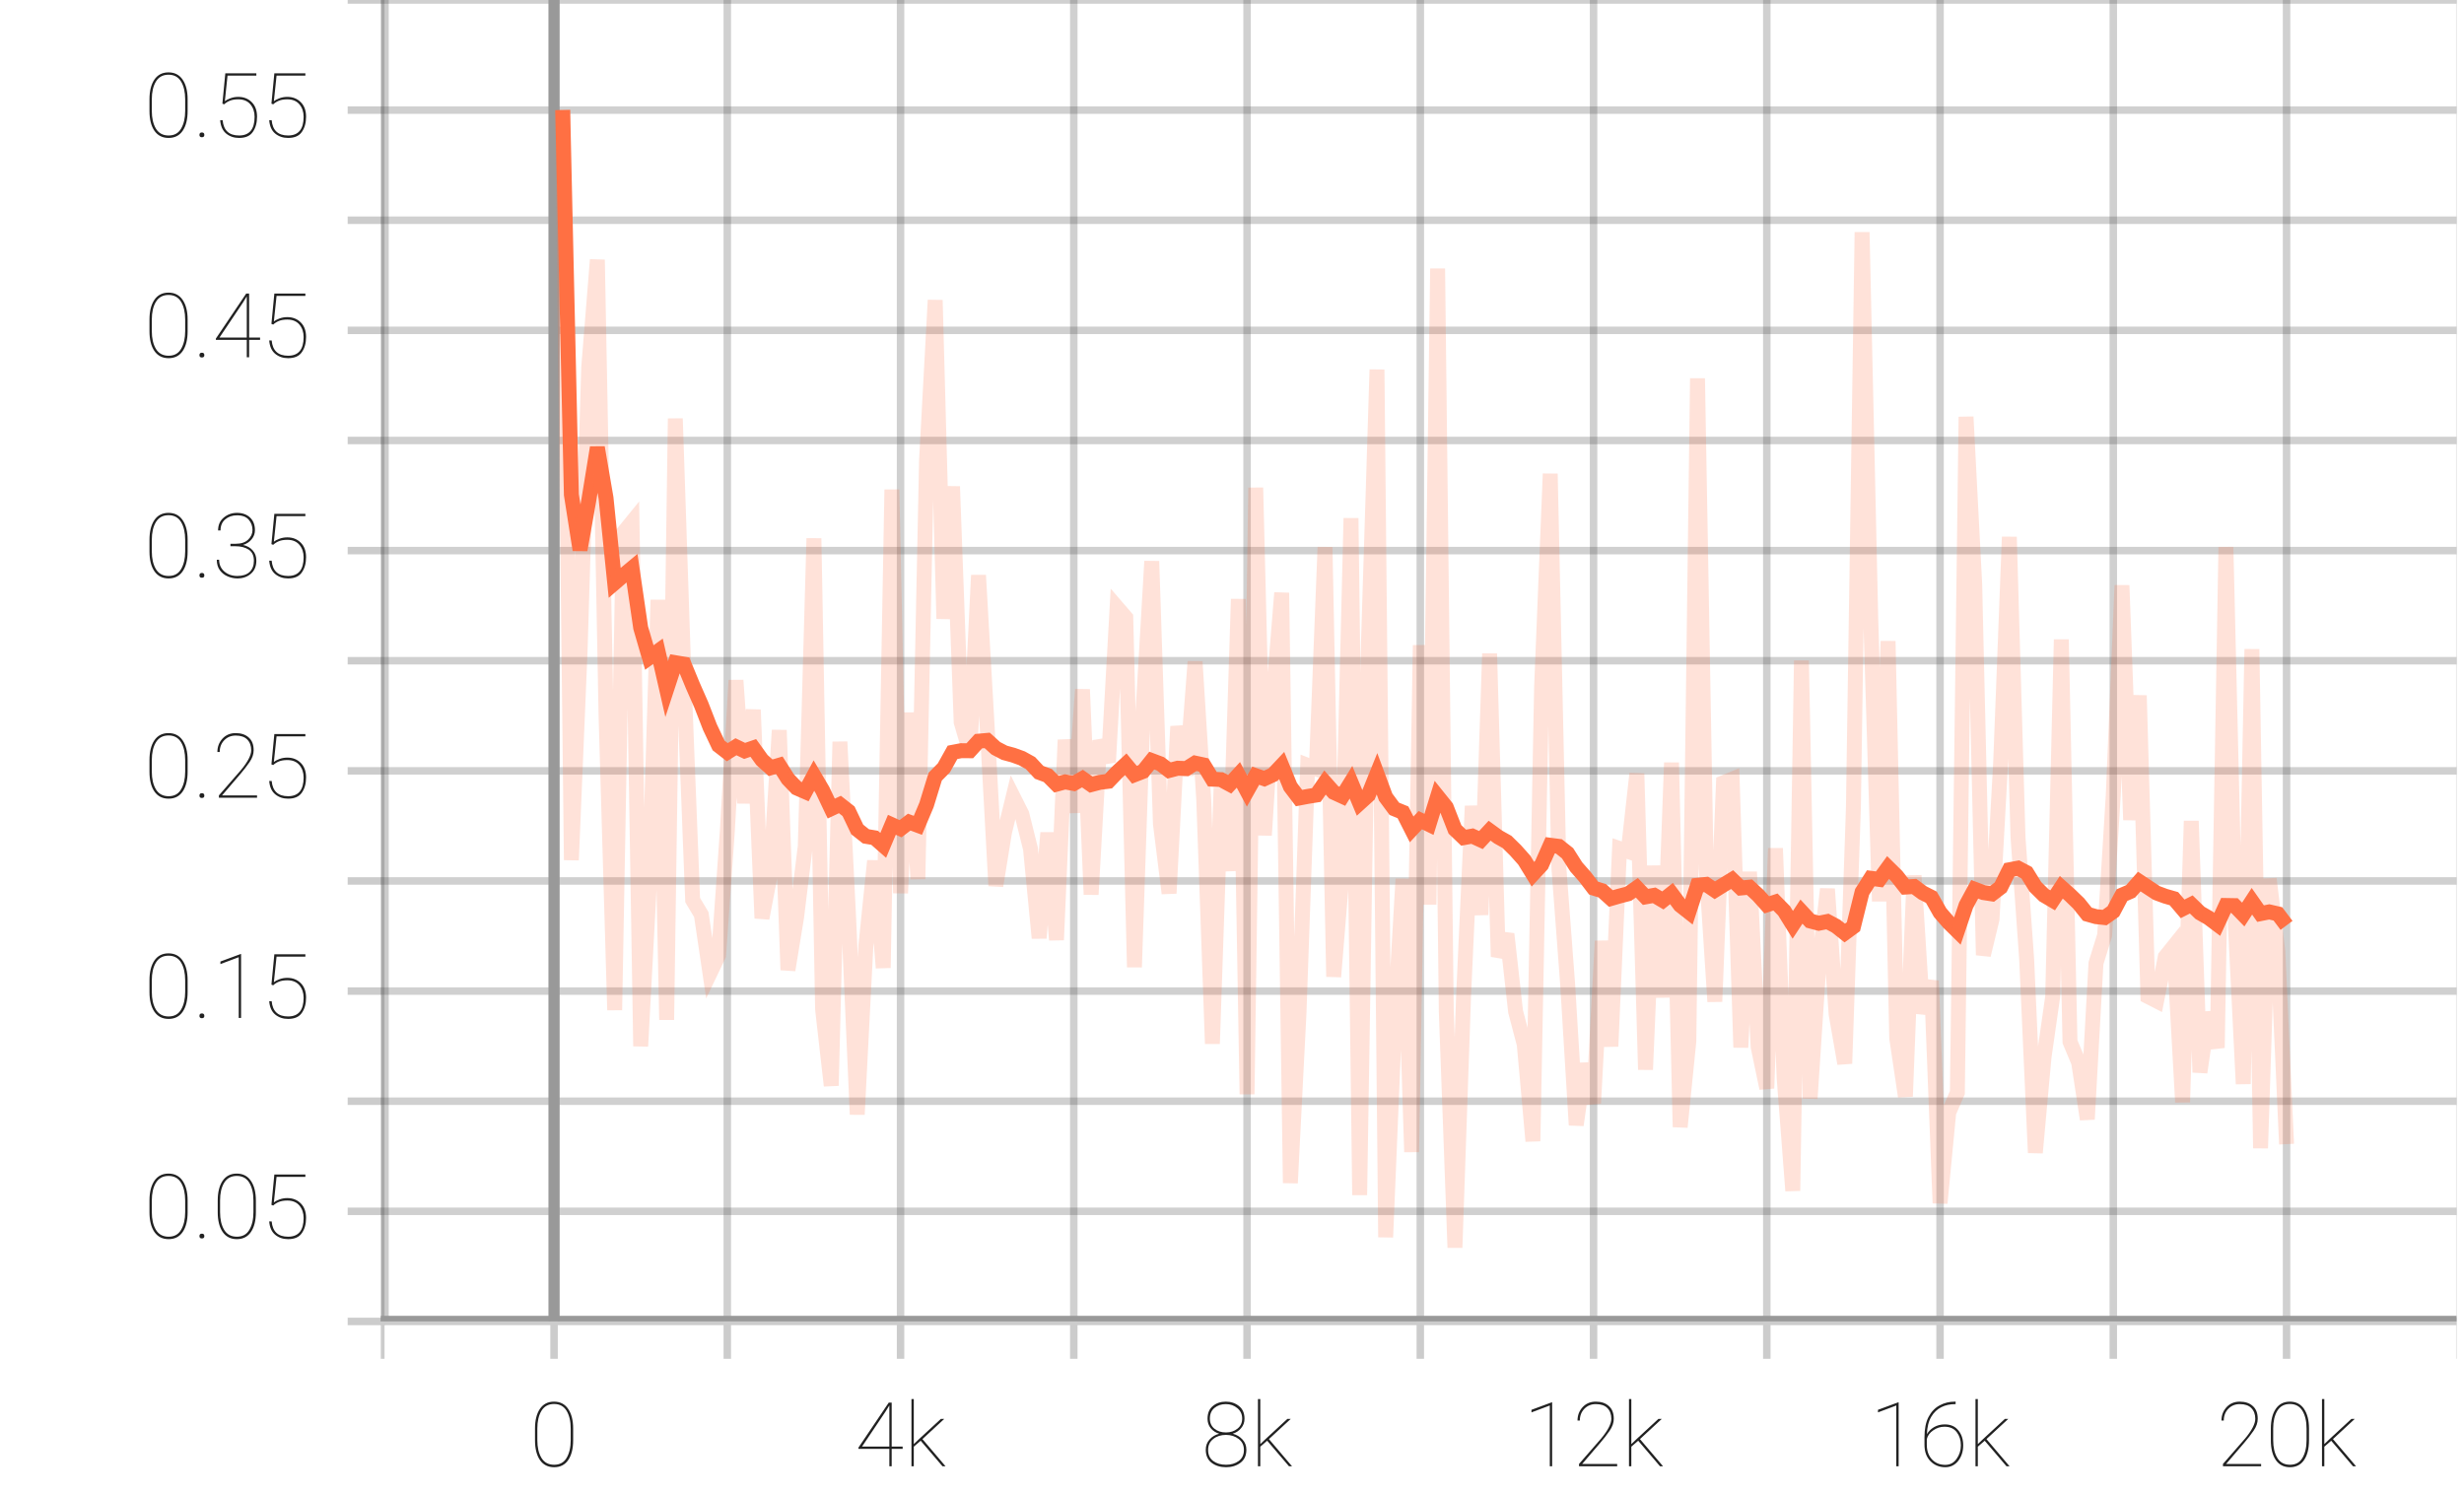
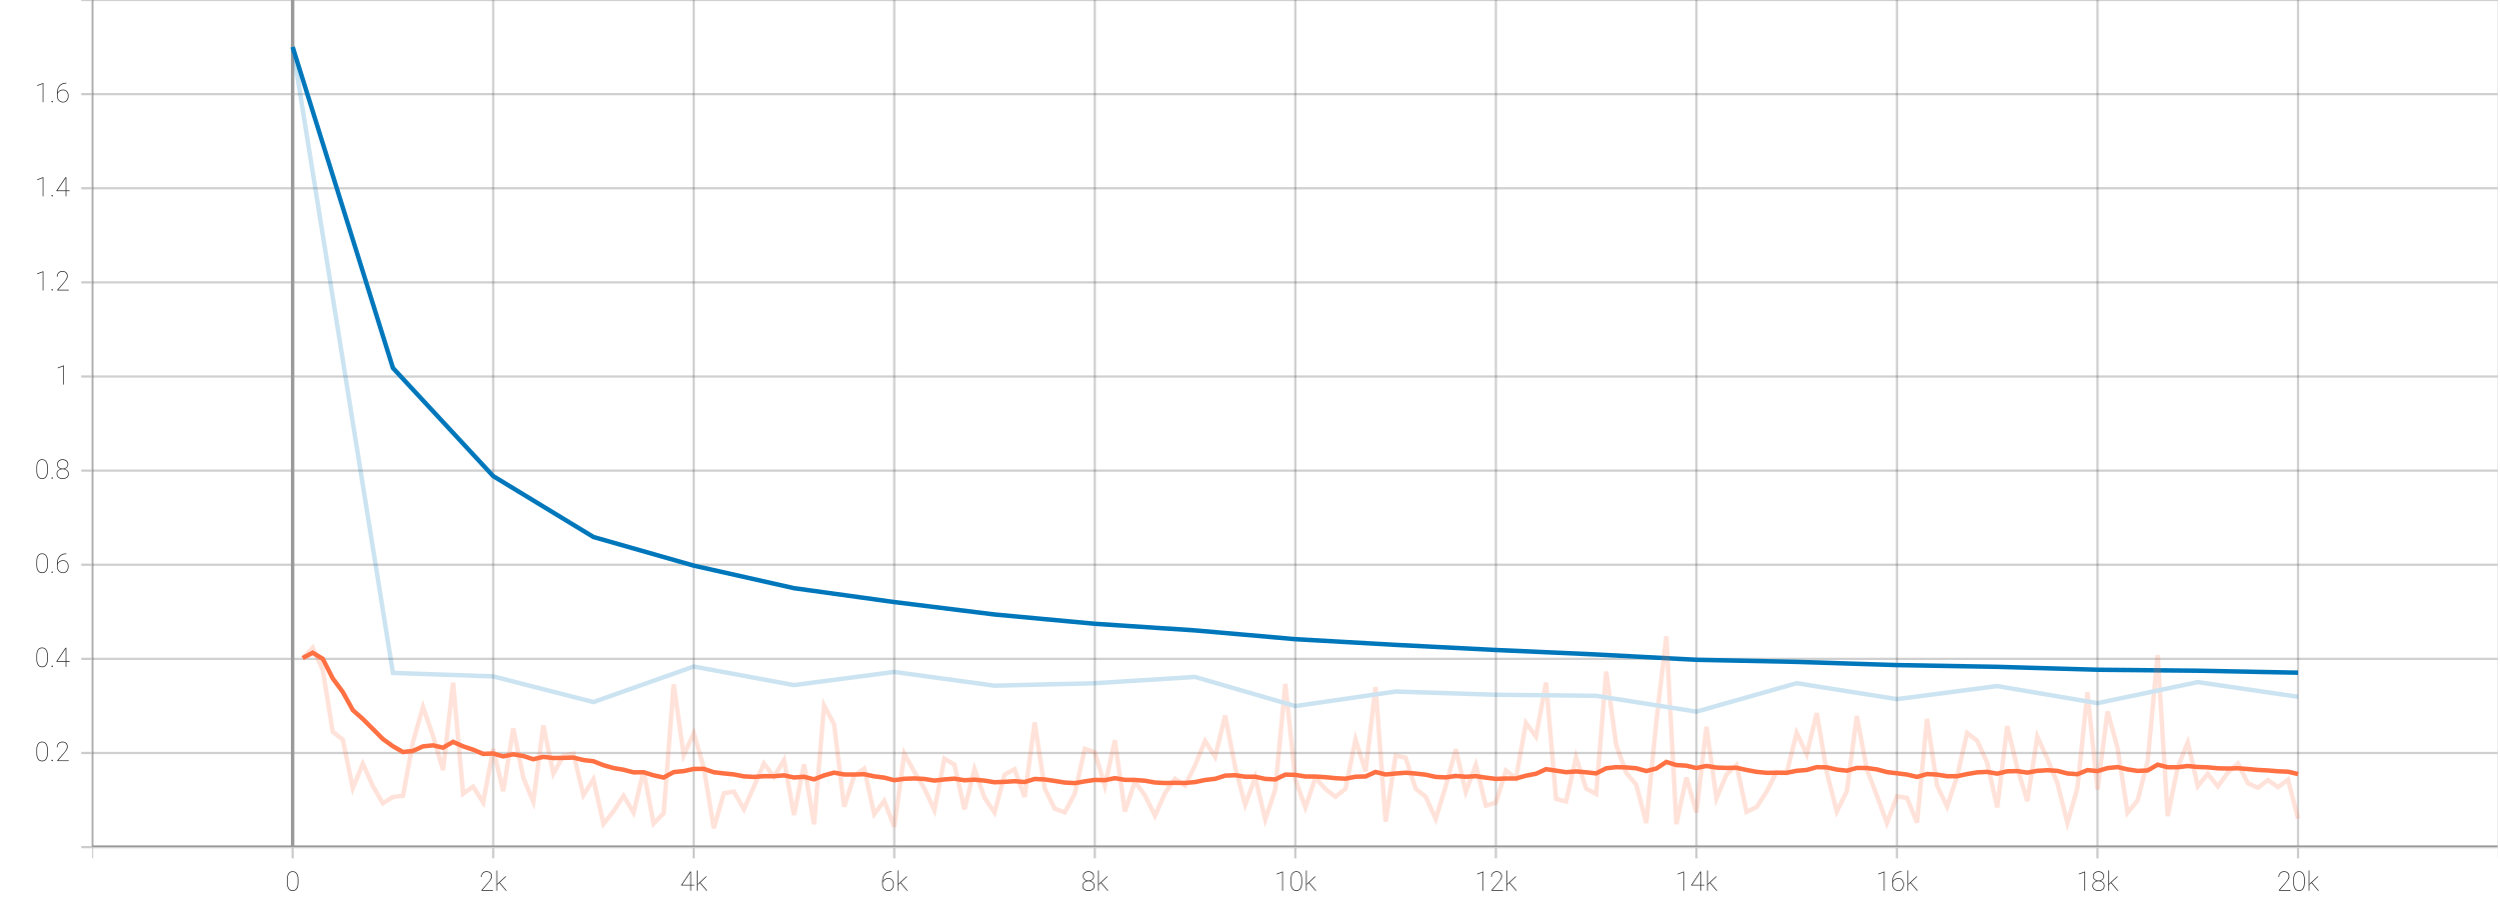
- <svg xmlns="http://www.w3.org/2000/svg" viewBox="0 0 330 200">
+ <svg xmlns="http://www.w3.org/2000/svg" viewBox="0 0 1112.6 400">
  <g>
    <g>
      <g>
        <g>
          <g>
-             <line x1="51.562" y1="177" x2="46.562" y2="177" style="visibility: inherit;" fill="rgb(0, 0, 0)" stroke="rgb(204, 204, 204)" stroke-width="1px" />
-             <line x1="51.562" y1="162.25" x2="46.562" y2="162.25" style="visibility: inherit;" fill="rgb(0, 0, 0)" stroke="rgb(204, 204, 204)" stroke-width="1px" />
-             <line x1="51.562" y1="147.5" x2="46.562" y2="147.5" style="visibility: inherit;" fill="rgb(0, 0, 0)" stroke="rgb(204, 204, 204)" stroke-width="1px" />
-             <line x1="51.562" y1="132.75" x2="46.562" y2="132.75" style="visibility: inherit;" fill="rgb(0, 0, 0)" stroke="rgb(204, 204, 204)" stroke-width="1px" />
-             <line x1="51.562" y1="118" x2="46.562" y2="118" style="visibility: inherit;" fill="rgb(0, 0, 0)" stroke="rgb(204, 204, 204)" stroke-width="1px" />
-             <line x1="51.562" y1="103.25" x2="46.562" y2="103.25" style="visibility: inherit;" fill="rgb(0, 0, 0)" stroke="rgb(204, 204, 204)" stroke-width="1px" />
-             <line x1="51.562" y1="88.5" x2="46.562" y2="88.5" style="visibility: inherit;" fill="rgb(0, 0, 0)" stroke="rgb(204, 204, 204)" stroke-width="1px" />
-             <line x1="51.562" y1="73.75" x2="46.562" y2="73.75" style="visibility: inherit;" fill="rgb(0, 0, 0)" stroke="rgb(204, 204, 204)" stroke-width="1px" />
-             <line x1="51.562" y1="59" x2="46.562" y2="59" style="visibility: inherit;" fill="rgb(0, 0, 0)" stroke="rgb(204, 204, 204)" stroke-width="1px" />
-             <line x1="51.562" y1="44.25" x2="46.562" y2="44.25" style="visibility: inherit;" fill="rgb(0, 0, 0)" stroke="rgb(204, 204, 204)" stroke-width="1px" />
-             <line x1="51.562" y1="29.5" x2="46.562" y2="29.5" style="visibility: inherit;" fill="rgb(0, 0, 0)" stroke="rgb(204, 204, 204)" stroke-width="1px" />
-             <line x1="51.562" y1="14.75" x2="46.562" y2="14.75" style="visibility: inherit;" fill="rgb(0, 0, 0)" stroke="rgb(204, 204, 204)" stroke-width="1px" />
-             <line x1="51.562" y1="0" x2="46.562" y2="0" style="visibility: inherit;" fill="rgb(0, 0, 0)" stroke="rgb(204, 204, 204)" stroke-width="1px" />
+             <line x1="41.172" y1="377" x2="36.172" y2="377" style="visibility: inherit;" fill="rgb(0, 0, 0)" stroke="rgb(204, 204, 204)" stroke-width="1px" />
+             <line x1="41.172" y1="335.111" x2="36.172" y2="335.111" style="visibility: inherit;" fill="rgb(0, 0, 0)" stroke="rgb(204, 204, 204)" stroke-width="1px" />
+             <line x1="41.172" y1="293.222" x2="36.172" y2="293.222" style="visibility: inherit;" fill="rgb(0, 0, 0)" stroke="rgb(204, 204, 204)" stroke-width="1px" />
+             <line x1="41.172" y1="251.333" x2="36.172" y2="251.333" style="visibility: inherit;" fill="rgb(0, 0, 0)" stroke="rgb(204, 204, 204)" stroke-width="1px" />
+             <line x1="41.172" y1="209.444" x2="36.172" y2="209.444" style="visibility: inherit;" fill="rgb(0, 0, 0)" stroke="rgb(204, 204, 204)" stroke-width="1px" />
+             <line x1="41.172" y1="167.556" x2="36.172" y2="167.556" style="visibility: inherit;" fill="rgb(0, 0, 0)" stroke="rgb(204, 204, 204)" stroke-width="1px" />
+             <line x1="41.172" y1="125.667" x2="36.172" y2="125.667" style="visibility: inherit;" fill="rgb(0, 0, 0)" stroke="rgb(204, 204, 204)" stroke-width="1px" />
+             <line x1="41.172" y1="83.778" x2="36.172" y2="83.778" style="visibility: inherit;" fill="rgb(0, 0, 0)" stroke="rgb(204, 204, 204)" stroke-width="1px" />
+             <line x1="41.172" y1="41.889" x2="36.172" y2="41.889" style="visibility: inherit;" fill="rgb(0, 0, 0)" stroke="rgb(204, 204, 204)" stroke-width="1px" />
+             <line x1="41.172" y1="0" x2="36.172" y2="0" style="visibility: inherit;" fill="rgb(0, 0, 0)" stroke="rgb(204, 204, 204)" stroke-width="1px" />
          </g>
-           <g transform="translate(41.5625, 0)">
-             <text x="0" y="177" dx="0em" dy="0.3em" style="text-anchor: end; visibility: hidden; font-family: Roboto, sans-serif; font-size: 12px; font-weight: 200;" fill="rgb(33, 33, 33)" stroke="none" stroke-width="1px">0</text>
-             <text x="0" y="162.25" dx="0em" dy="0.3em" style="text-anchor: end; visibility: inherit; font-family: Roboto, sans-serif; font-size: 12px; font-weight: 200;" fill="rgb(33, 33, 33)" stroke="none" stroke-width="1px">0.05</text>
-             <text x="0" y="147.5" dx="0em" dy="0.3em" style="text-anchor: end; visibility: hidden; font-family: Roboto, sans-serif; font-size: 12px; font-weight: 200;" fill="rgb(33, 33, 33)" stroke="none" stroke-width="1px">0.1</text>
-             <text x="0" y="132.75" dx="0em" dy="0.3em" style="text-anchor: end; visibility: inherit; font-family: Roboto, sans-serif; font-size: 12px; font-weight: 200;" fill="rgb(33, 33, 33)" stroke="none" stroke-width="1px">0.15</text>
-             <text x="0" y="118" dx="0em" dy="0.3em" style="text-anchor: end; visibility: hidden; font-family: Roboto, sans-serif; font-size: 12px; font-weight: 200;" fill="rgb(33, 33, 33)" stroke="none" stroke-width="1px">0.2</text>
-             <text x="0" y="103.25" dx="0em" dy="0.3em" style="text-anchor: end; visibility: inherit; font-family: Roboto, sans-serif; font-size: 12px; font-weight: 200;" fill="rgb(33, 33, 33)" stroke="none" stroke-width="1px">0.25</text>
-             <text x="0" y="88.5" dx="0em" dy="0.3em" style="text-anchor: end; visibility: hidden; font-family: Roboto, sans-serif; font-size: 12px; font-weight: 200;" fill="rgb(33, 33, 33)" stroke="none" stroke-width="1px">0.3</text>
-             <text x="0" y="73.75" dx="0em" dy="0.3em" style="text-anchor: end; visibility: inherit; font-family: Roboto, sans-serif; font-size: 12px; font-weight: 200;" fill="rgb(33, 33, 33)" stroke="none" stroke-width="1px">0.35</text>
-             <text x="0" y="59" dx="0em" dy="0.3em" style="text-anchor: end; visibility: hidden; font-family: Roboto, sans-serif; font-size: 12px; font-weight: 200;" fill="rgb(33, 33, 33)" stroke="none" stroke-width="1px">0.4</text>
-             <text x="0" y="44.25" dx="0em" dy="0.3em" style="text-anchor: end; visibility: inherit; font-family: Roboto, sans-serif; font-size: 12px; font-weight: 200;" fill="rgb(33, 33, 33)" stroke="none" stroke-width="1px">0.45</text>
-             <text x="0" y="29.5" dx="0em" dy="0.3em" style="text-anchor: end; visibility: hidden; font-family: Roboto, sans-serif; font-size: 12px; font-weight: 200;" fill="rgb(33, 33, 33)" stroke="none" stroke-width="1px">0.5</text>
-             <text x="0" y="14.75" dx="0em" dy="0.3em" style="text-anchor: end; visibility: inherit; font-family: Roboto, sans-serif; font-size: 12px; font-weight: 200;" fill="rgb(33, 33, 33)" stroke="none" stroke-width="1px">0.55</text>
-             <text x="0" y="0" dx="0em" dy="0.3em" style="text-anchor: end; visibility: hidden; font-family: Roboto, sans-serif; font-size: 12px; font-weight: 200;" fill="rgb(33, 33, 33)" stroke="none" stroke-width="1px">0.6</text>
+           <g transform="translate(31.17188, 0)">
+             <text x="0" y="377" dx="0em" dy="0.3em" style="text-anchor: end; visibility: hidden; font-family: Roboto, sans-serif; font-size: 12px; font-weight: 200;" fill="rgb(33, 33, 33)" stroke="none" stroke-width="1px">0</text>
+             <text x="0" y="335.111" dx="0em" dy="0.3em" style="text-anchor: end; visibility: inherit; font-family: Roboto, sans-serif; font-size: 12px; font-weight: 200;" fill="rgb(33, 33, 33)" stroke="none" stroke-width="1px">0.2</text>
+             <text x="0" y="293.222" dx="0em" dy="0.3em" style="text-anchor: end; visibility: inherit; font-family: Roboto, sans-serif; font-size: 12px; font-weight: 200;" fill="rgb(33, 33, 33)" stroke="none" stroke-width="1px">0.4</text>
+             <text x="0" y="251.333" dx="0em" dy="0.3em" style="text-anchor: end; visibility: inherit; font-family: Roboto, sans-serif; font-size: 12px; font-weight: 200;" fill="rgb(33, 33, 33)" stroke="none" stroke-width="1px">0.6</text>
+             <text x="0" y="209.444" dx="0em" dy="0.3em" style="text-anchor: end; visibility: inherit; font-family: Roboto, sans-serif; font-size: 12px; font-weight: 200;" fill="rgb(33, 33, 33)" stroke="none" stroke-width="1px">0.8</text>
+             <text x="0" y="167.556" dx="0em" dy="0.3em" style="text-anchor: end; visibility: inherit; font-family: Roboto, sans-serif; font-size: 12px; font-weight: 200;" fill="rgb(33, 33, 33)" stroke="none" stroke-width="1px">1</text>
+             <text x="0" y="125.667" dx="0em" dy="0.3em" style="text-anchor: end; visibility: inherit; font-family: Roboto, sans-serif; font-size: 12px; font-weight: 200;" fill="rgb(33, 33, 33)" stroke="none" stroke-width="1px">1.2</text>
+             <text x="0" y="83.778" dx="0em" dy="0.3em" style="text-anchor: end; visibility: inherit; font-family: Roboto, sans-serif; font-size: 12px; font-weight: 200;" fill="rgb(33, 33, 33)" stroke="none" stroke-width="1px">1.4</text>
+             <text x="0" y="41.889" dx="0em" dy="0.3em" style="text-anchor: end; visibility: inherit; font-family: Roboto, sans-serif; font-size: 12px; font-weight: 200;" fill="rgb(33, 33, 33)" stroke="none" stroke-width="1px">1.6</text>
+             <text x="0" y="0" dx="0em" dy="0.3em" style="text-anchor: end; visibility: hidden; font-family: Roboto, sans-serif; font-size: 12px; font-weight: 200;" fill="rgb(33, 33, 33)" stroke="none" stroke-width="1px">1.8</text>
          </g>
-           <line x1="51.562" y1="0" x2="51.562" y2="177" fill="rgb(0, 0, 0)" stroke="rgb(204, 204, 204)" stroke-width="1px" />
+           <line x1="41.172" y1="0" x2="41.172" y2="377" fill="rgb(0, 0, 0)" stroke="rgb(204, 204, 204)" stroke-width="1px" />
        </g>
      </g>
-       <g transform="translate(51, 0)" clip-path="url(#clip_0)">
+       <g transform="translate(41, 0)" clip-path="url(#clip_0)">
        <clipPath id="clip_0">
-           <rect width="278" height="177" />
+           <rect width="1071" height="377" />
        </clipPath>
        <g>
          <g>
            <g>
-               <line x1="0" y1="0" x2="0" y2="177" fill="rgb(0, 0, 0)" stroke="rgb(66, 66, 66)" stroke-width="1px" opacity="0.25" />
-               <line x1="23.203" y1="0" x2="23.203" y2="177" fill="rgb(0, 0, 0)" stroke="rgb(66, 66, 66)" stroke-width="1px" opacity="0.25" />
-               <line x1="46.406" y1="0" x2="46.406" y2="177" fill="rgb(0, 0, 0)" stroke="rgb(66, 66, 66)" stroke-width="1px" opacity="0.25" />
-               <line x1="69.609" y1="0" x2="69.609" y2="177" fill="rgb(0, 0, 0)" stroke="rgb(66, 66, 66)" stroke-width="1px" opacity="0.25" />
-               <line x1="92.812" y1="0" x2="92.812" y2="177" fill="rgb(0, 0, 0)" stroke="rgb(66, 66, 66)" stroke-width="1px" opacity="0.25" />
-               <line x1="116.016" y1="0" x2="116.016" y2="177" fill="rgb(0, 0, 0)" stroke="rgb(66, 66, 66)" stroke-width="1px" opacity="0.25" />
-               <line x1="139.219" y1="0" x2="139.219" y2="177" fill="rgb(0, 0, 0)" stroke="rgb(66, 66, 66)" stroke-width="1px" opacity="0.25" />
-               <line x1="162.422" y1="0" x2="162.422" y2="177" fill="rgb(0, 0, 0)" stroke="rgb(66, 66, 66)" stroke-width="1px" opacity="0.25" />
-               <line x1="185.625" y1="0" x2="185.625" y2="177" fill="rgb(0, 0, 0)" stroke="rgb(66, 66, 66)" stroke-width="1px" opacity="0.25" />
-               <line x1="208.828" y1="0" x2="208.828" y2="177" fill="rgb(0, 0, 0)" stroke="rgb(66, 66, 66)" stroke-width="1px" opacity="0.25" />
-               <line x1="232.031" y1="0" x2="232.031" y2="177" fill="rgb(0, 0, 0)" stroke="rgb(66, 66, 66)" stroke-width="1px" opacity="0.25" />
-               <line x1="255.234" y1="0" x2="255.234" y2="177" fill="rgb(0, 0, 0)" stroke="rgb(66, 66, 66)" stroke-width="1px" opacity="0.25" />
-               <line x1="278.438" y1="0" x2="278.438" y2="177" fill="rgb(0, 0, 0)" stroke="rgb(66, 66, 66)" stroke-width="1px" opacity="0.25" />
+               <line x1="0" y1="0" x2="0" y2="377" fill="rgb(0, 0, 0)" stroke="rgb(66, 66, 66)" stroke-width="1px" opacity="0.25" />
+               <line x1="89.286" y1="0" x2="89.286" y2="377" fill="rgb(0, 0, 0)" stroke="rgb(66, 66, 66)" stroke-width="1px" opacity="0.25" />
+               <line x1="178.571" y1="0" x2="178.571" y2="377" fill="rgb(0, 0, 0)" stroke="rgb(66, 66, 66)" stroke-width="1px" opacity="0.25" />
+               <line x1="267.857" y1="0" x2="267.857" y2="377" fill="rgb(0, 0, 0)" stroke="rgb(66, 66, 66)" stroke-width="1px" opacity="0.25" />
+               <line x1="357.143" y1="0" x2="357.143" y2="377" fill="rgb(0, 0, 0)" stroke="rgb(66, 66, 66)" stroke-width="1px" opacity="0.25" />
+               <line x1="446.428" y1="0" x2="446.428" y2="377" fill="rgb(0, 0, 0)" stroke="rgb(66, 66, 66)" stroke-width="1px" opacity="0.25" />
+               <line x1="535.714" y1="0" x2="535.714" y2="377" fill="rgb(0, 0, 0)" stroke="rgb(66, 66, 66)" stroke-width="1px" opacity="0.25" />
+               <line x1="625" y1="0" x2="625" y2="377" fill="rgb(0, 0, 0)" stroke="rgb(66, 66, 66)" stroke-width="1px" opacity="0.25" />
+               <line x1="714.285" y1="0" x2="714.285" y2="377" fill="rgb(0, 0, 0)" stroke="rgb(66, 66, 66)" stroke-width="1px" opacity="0.25" />
+               <line x1="803.571" y1="0" x2="803.571" y2="377" fill="rgb(0, 0, 0)" stroke="rgb(66, 66, 66)" stroke-width="1px" opacity="0.25" />
+               <line x1="892.857" y1="0" x2="892.857" y2="377" fill="rgb(0, 0, 0)" stroke="rgb(66, 66, 66)" stroke-width="1px" opacity="0.25" />
+               <line x1="982.142" y1="0" x2="982.142" y2="377" fill="rgb(0, 0, 0)" stroke="rgb(66, 66, 66)" stroke-width="1px" opacity="0.25" />
+               <line x1="1071.428" y1="0" x2="1071.428" y2="377" fill="rgb(0, 0, 0)" stroke="rgb(66, 66, 66)" stroke-width="1px" opacity="0.25" />
            </g>
            <g>
-               <line x1="0" y1="177" x2="278.438" y2="177" fill="rgb(0, 0, 0)" stroke="rgb(66, 66, 66)" stroke-width="1px" opacity="0.25" />
-               <line x1="0" y1="162.25" x2="278.438" y2="162.25" fill="rgb(0, 0, 0)" stroke="rgb(66, 66, 66)" stroke-width="1px" opacity="0.25" />
-               <line x1="0" y1="147.5" x2="278.438" y2="147.5" fill="rgb(0, 0, 0)" stroke="rgb(66, 66, 66)" stroke-width="1px" opacity="0.25" />
-               <line x1="0" y1="132.75" x2="278.438" y2="132.75" fill="rgb(0, 0, 0)" stroke="rgb(66, 66, 66)" stroke-width="1px" opacity="0.25" />
-               <line x1="0" y1="118" x2="278.438" y2="118" fill="rgb(0, 0, 0)" stroke="rgb(66, 66, 66)" stroke-width="1px" opacity="0.25" />
-               <line x1="0" y1="103.25" x2="278.438" y2="103.25" fill="rgb(0, 0, 0)" stroke="rgb(66, 66, 66)" stroke-width="1px" opacity="0.25" />
-               <line x1="0" y1="88.5" x2="278.438" y2="88.5" fill="rgb(0, 0, 0)" stroke="rgb(66, 66, 66)" stroke-width="1px" opacity="0.25" />
-               <line x1="0" y1="73.75" x2="278.438" y2="73.75" fill="rgb(0, 0, 0)" stroke="rgb(66, 66, 66)" stroke-width="1px" opacity="0.25" />
-               <line x1="0" y1="59" x2="278.438" y2="59" fill="rgb(0, 0, 0)" stroke="rgb(66, 66, 66)" stroke-width="1px" opacity="0.25" />
-               <line x1="0" y1="44.25" x2="278.438" y2="44.25" fill="rgb(0, 0, 0)" stroke="rgb(66, 66, 66)" stroke-width="1px" opacity="0.25" />
-               <line x1="0" y1="29.5" x2="278.438" y2="29.5" fill="rgb(0, 0, 0)" stroke="rgb(66, 66, 66)" stroke-width="1px" opacity="0.25" />
-               <line x1="0" y1="14.75" x2="278.438" y2="14.75" fill="rgb(0, 0, 0)" stroke="rgb(66, 66, 66)" stroke-width="1px" opacity="0.25" />
-               <line x1="0" y1="0" x2="278.438" y2="0" fill="rgb(0, 0, 0)" stroke="rgb(66, 66, 66)" stroke-width="1px" opacity="0.25" />
+               <line x1="0" y1="377" x2="1071.428" y2="377" fill="rgb(0, 0, 0)" stroke="rgb(66, 66, 66)" stroke-width="1px" opacity="0.25" />
+               <line x1="0" y1="335.111" x2="1071.428" y2="335.111" fill="rgb(0, 0, 0)" stroke="rgb(66, 66, 66)" stroke-width="1px" opacity="0.25" />
+               <line x1="0" y1="293.222" x2="1071.428" y2="293.222" fill="rgb(0, 0, 0)" stroke="rgb(66, 66, 66)" stroke-width="1px" opacity="0.25" />
+               <line x1="0" y1="251.333" x2="1071.428" y2="251.333" fill="rgb(0, 0, 0)" stroke="rgb(66, 66, 66)" stroke-width="1px" opacity="0.25" />
+               <line x1="0" y1="209.444" x2="1071.428" y2="209.444" fill="rgb(0, 0, 0)" stroke="rgb(66, 66, 66)" stroke-width="1px" opacity="0.25" />
+               <line x1="0" y1="167.556" x2="1071.428" y2="167.556" fill="rgb(0, 0, 0)" stroke="rgb(66, 66, 66)" stroke-width="1px" opacity="0.25" />
+               <line x1="0" y1="125.667" x2="1071.428" y2="125.667" fill="rgb(0, 0, 0)" stroke="rgb(66, 66, 66)" stroke-width="1px" opacity="0.25" />
+               <line x1="0" y1="83.778" x2="1071.428" y2="83.778" fill="rgb(0, 0, 0)" stroke="rgb(66, 66, 66)" stroke-width="1px" opacity="0.25" />
+               <line x1="0" y1="41.889" x2="1071.428" y2="41.889" fill="rgb(0, 0, 0)" stroke="rgb(66, 66, 66)" stroke-width="1px" opacity="0.25" />
+               <line x1="0" y1="0" x2="1071.428" y2="0" fill="rgb(0, 0, 0)" stroke="rgb(66, 66, 66)" stroke-width="1px" opacity="0.25" />
            </g>
          </g>
        </g>
        <g>
          <g>
-             <line x1="0" y1="177" x2="278.438" y2="177" fill="rgb(0, 0, 0)" stroke="rgb(153, 153, 153)" stroke-width="1.5px" />
+             <line x1="0" y1="377" x2="1071.428" y2="377" fill="rgb(0, 0, 0)" stroke="rgb(153, 153, 153)" stroke-width="1.5px" />
          </g>
        </g>
        <g>
          <g>
-             <line x1="23.203" y1="0" x2="23.203" y2="177" fill="rgb(0, 0, 0)" stroke="rgb(153, 153, 153)" stroke-width="1.5px" />
+             <line x1="89.286" y1="0" x2="89.286" y2="377" fill="rgb(0, 0, 0)" stroke="rgb(153, 153, 153)" stroke-width="1.5px" />
          </g>
        </g>
        <g>
          <g>
            <g>
              <g>
                <g>
-                   <path stroke="rgb(255, 112, 67)" stroke-width="2px" d="M24.363,14.737L25.523,66.259L26.684,73.66L27.844,67.074L29.004,59.938L30.164,66.695L31.324,78.066L32.484,77.069L33.645,76.103L34.805,84.082L35.965,88.069L37.125,87.229L38.285,92.302L39.445,88.765L40.605,88.96L41.766,91.782L42.926,94.422L44.086,97.403L45.246,99.854L46.406,100.753L47.566,100.022L48.727,100.58L49.887,100.182L51.047,101.793L52.207,102.84L53.367,102.498L54.527,104.327L55.688,105.542L56.848,106.045L58.008,103.884L59.168,105.851L60.328,108.305L61.488,107.757L62.648,108.666L63.809,111.101L64.969,112.022L66.129,112.215L67.289,113.231L68.449,110.476L69.609,111.001L70.77,110.116L71.93,110.548L73.09,107.801L74.25,104.026L75.41,102.852L76.57,100.771L77.73,100.549L78.891,100.557L80.051,99.278L81.211,99.172L82.371,100.223L83.531,100.829L84.691,101.145L85.852,101.566L87.012,102.21L88.172,103.453L89.332,103.88L90.492,105.041L91.652,104.728L92.812,104.943L93.973,104.285L95.133,105.095L96.293,104.788L97.453,104.648L98.613,103.441L99.773,102.368L100.934,103.773L102.094,103.324L103.254,101.874L104.414,102.31L105.574,103.201L106.734,102.898L107.895,102.946L109.055,102.213L110.215,102.462L111.375,104.368L112.535,104.428L113.695,105.05L114.855,103.787L116.016,105.962L117.176,103.898L118.336,104.303L119.496,103.768L120.656,102.533L121.816,105.365L122.977,106.897L124.137,106.676L125.297,106.489L126.457,104.812L127.617,106.125L128.777,106.658L129.938,104.779L131.098,107.567L132.258,106.513L133.418,103.64L134.578,106.767L135.738,108.333L136.898,108.805L138.059,111.095L139.219,109.854L140.379,110.422L141.539,106.68L142.699,108.125L143.859,111.089L145.02,112.203L146.18,111.989L147.34,112.519L148.5,111.265L149.66,112.112L150.82,112.764L151.98,113.904L153.141,115.207L154.301,117.095L155.461,115.841L156.621,113.215L157.781,113.368L158.941,114.285L160.102,116.11L161.262,117.431L162.422,118.953L163.582,119.308L164.742,120.353L165.902,120.017L167.062,119.718L168.223,118.911L169.383,120.131L170.543,119.923L171.703,120.607L172.863,119.683L174.023,121.249L175.184,122.162L176.344,118.584L177.504,118.462L178.664,119.248L179.824,118.526L180.984,117.817L182.145,118.942L183.305,118.834L184.465,119.905L185.625,121.199L186.785,120.82L187.945,121.998L189.105,123.874L190.266,122.103L191.426,123.356L192.586,123.662L193.746,123.432L194.906,124.052L196.066,124.973L197.227,124.127L198.387,119.474L199.547,117.639L200.707,117.793L201.867,116.197L203.027,117.34L204.187,118.817L205.348,118.74L206.508,119.591L207.668,120.18L208.828,122.229L209.988,123.569L211.148,124.708L212.309,121.264L213.469,119.112L214.629,119.553L215.789,119.732L216.949,118.848L218.109,116.501L219.27,116.283L220.43,116.895L221.59,118.771L222.75,119.914L223.91,120.595L225.07,118.847L226.23,119.882L227.391,121.003L228.551,122.449L229.711,122.778L230.871,122.903L232.031,122.079L233.191,119.895L234.352,119.392L235.512,118.079L236.672,118.849L237.832,119.61L238.992,120.038L240.152,120.372L241.312,121.735L242.473,121.147L243.633,122.271L244.793,122.939L245.953,123.81L247.113,121.282L248.273,121.303L249.434,122.498L250.594,120.72L251.754,122.374L252.914,122.141L254.074,122.408L255.234,123.95" style="fill: none;" fill="none" />
+                   <path stroke="rgb(255, 112, 67)" stroke-width="2px" d="M93.75,292.882L98.214,290.499L102.679,293.182L107.143,301.931L111.607,307.959L116.071,316.034L120.536,319.983L125,324.42L129.464,328.894L133.929,332.11L138.393,334.668L142.857,334.182L147.321,332.168L151.786,331.716L156.25,332.742L160.714,330.159L165.179,332.143L169.643,333.629L174.107,335.512L178.571,335.346L183.036,336.617L187.5,335.7L191.964,336.449L196.428,337.883L200.893,336.842L205.357,337.351L209.821,337.283L214.286,337.16L218.75,338.241L223.214,338.786L227.678,340.539L232.143,341.811L236.607,342.568L241.071,343.724L245.536,343.683L250,345.039L254.464,346.033L258.928,343.614L263.393,343.18L267.857,342.212L272.321,342.177L276.786,343.672L281.25,344.2L285.714,344.65L290.178,345.51L294.643,345.764L299.107,345.436L303.571,345.451L308.036,345.06L312.5,346.015L316.964,345.699L321.428,346.836L325.893,345.077L330.357,343.864L334.821,344.67L339.286,344.702L343.75,344.563L348.214,345.499L352.678,346.072L357.143,347.219L361.607,346.6L366.071,346.437L370.536,346.668L375,347.386L379.464,346.879L383.928,346.538L388.393,347.243L392.857,346.986L397.321,347.4L401.786,348.13L406.25,347.957L410.714,347.669L415.178,348.031L419.643,346.676L424.107,346.888L428.571,347.553L433.036,348.266L437.5,348.52L441.964,347.744L446.428,347.085L450.893,347.218L455.357,346.316L459.821,347.066L464.286,347.107L468.75,347.455L473.214,348.243L477.678,348.483L482.143,348.388L486.607,348.449L491.071,348.053L495.536,347.13L500,346.61L504.464,345.191L508.928,345.003L513.393,345.667L517.857,345.683L522.321,346.641L526.785,346.876L531.25,344.736L535.714,344.843L540.178,345.572L544.643,345.601L549.107,345.878L553.571,346.318L558.035,346.553L562.5,345.677L566.964,345.556L571.428,343.56L575.893,344.67L580.357,344.249L584.821,343.897L589.285,344.255L593.75,344.774L598.214,345.758L602.678,345.964L607.143,345.336L611.607,345.691L616.071,345.427L620.535,346.084L625,346.642L629.464,346.456L633.928,346.455L638.393,345.216L642.857,344.345L647.321,342.312L651.785,342.973L656.25,343.66L660.714,343.325L665.178,343.706L669.643,344.189L674.107,341.92L678.571,341.404L683.035,341.531L687.5,341.917L691.964,343.136L696.428,342.04L700.893,339.096L705.357,340.481L709.821,340.758L714.285,341.797L718.75,340.88L723.214,341.601L727.678,341.758L732.143,341.693L736.607,342.674L741.071,343.499L745.535,343.939L750,343.919L754.464,343.925L758.928,343.035L763.393,342.669L767.857,341.404L772.321,341.516L776.785,342.499L781.25,342.982L785.714,341.768L790.178,341.802L794.643,342.414L799.107,343.607L803.571,344.146L808.035,344.694L812.5,345.765L816.964,344.472L821.428,344.729L825.893,345.442L830.357,345.443L834.821,344.481L839.285,343.74L843.75,343.526L848.214,344.315L852.678,343.258L857.142,343.183L861.607,343.85L866.071,343.051L870.535,342.782L875,343.069L879.464,344.226L883.928,344.547L888.392,342.724L892.857,343.157L897.321,341.83L901.785,341.378L906.25,342.396L910.714,343.088L915.178,342.873L919.642,340.304L924.107,341.45L928.571,341.449L933.035,340.897L937.5,341.345L941.964,341.497L946.428,341.921L950.892,342.018L955.357,341.906L959.821,342.242L964.285,342.658L968.75,342.884L973.214,343.255L977.678,343.442L982.142,344.484" style="fill: none;" fill="none" />
+                 </g>
+                 <g>
+                   <path stroke="rgb(0, 119, 187)" stroke-width="2px" d="M89.286,20.921L133.929,163.77L178.571,211.886L223.214,238.99L267.857,251.73L312.5,261.765L357.143,267.943L401.786,273.471L446.428,277.608L491.071,280.556L535.714,284.462L580.357,286.995L625,289.276L669.643,291.266L714.285,293.636L758.928,294.567L803.571,295.991L848.214,296.765L892.857,298.064L937.5,298.493L982.142,299.372" style="fill: none;" fill="none" />
                </g>
              </g>
            </g>
          </g>
          <g opacity="0.2">
            <g>
              <g>
                <g>
-                   <path stroke="rgb(255, 112, 67)" stroke-width="2px" d="M24.363,14.737L25.523,115.206L26.684,87.371L27.844,49.226L29.004,34.787L30.164,95.741L31.324,135.298L32.484,71.352L33.645,69.925L34.805,140.141L35.965,118.464L37.125,80.349L38.285,136.604L39.445,56.058L40.605,90.861L41.766,120.562L42.926,122.502L44.086,130.356L45.246,127.933L46.406,111.377L47.566,91.119L48.727,107.564L49.887,95.067L51.047,122.999L52.207,116.926L53.367,97.8L54.527,129.928L55.688,122.833L56.848,113.337L58.008,72.107L59.168,135.195L60.328,145.423L61.488,99.356L62.648,122.762L63.809,149.277L64.969,126.627L66.129,115.298L67.289,129.64L68.449,65.576L69.609,119.634L70.77,95.465L71.93,117.744L73.09,61.676L74.25,40.197L75.41,82.878L76.57,65.16L77.73,96.742L78.891,100.69L80.051,77.045L81.211,97.331L82.371,118.652L83.531,111.494L84.691,106.728L85.852,109.039L87.012,113.692L88.172,125.65L89.332,111.545L90.492,125.904L91.652,99.1L92.812,108.828L93.973,92.345L95.133,119.819L96.293,99.194L97.453,102.088L98.613,81.371L99.773,82.716L100.934,129.552L102.094,95.08L103.254,75.17L104.414,110.348L105.574,119.656L106.734,97.292L107.895,103.849L109.055,88.615L110.215,107.076L111.375,139.808L112.535,105.548L113.695,116.637L114.855,80.241L116.016,146.568L117.176,65.32L118.336,111.885L119.496,93.746L120.656,79.399L121.816,158.463L122.977,135.62L124.137,102.528L125.297,102.989L126.457,73.284L127.617,130.827L128.777,116.683L129.938,69.405L131.098,160.077L132.258,86.642L133.418,49.5L134.578,165.723L135.738,137.863L136.898,117.727L138.059,154.306L139.219,86.421L140.379,121.158L141.539,35.972L142.699,135.446L143.859,167.11L145.02,133.266L146.18,107.957L147.34,122.54L148.5,87.542L149.66,128.143L150.82,125.099L151.98,135.478L153.141,139.897L154.301,152.853L155.461,92.079L156.621,63.456L157.781,116.267L158.941,131.672L160.102,150.699L161.262,142.478L162.422,147.794L163.582,126.043L164.742,140.159L165.902,113.654L167.062,114.048L168.223,103.607L169.383,143.278L170.543,115.968L171.703,133.593L172.863,102.151L174.023,150.962L175.184,139.482L176.344,50.675L177.504,116.15L178.664,134.162L179.824,104.833L180.984,104.359L182.145,140.302L183.305,116.782L184.465,140.224L185.625,145.772L186.785,113.618L187.945,144.364L189.105,159.503L190.266,88.475L191.426,147.14L192.586,129.47L193.746,119.065L194.906,135.828L196.066,142.463L197.227,108.063L198.387,31.101L199.547,82.798L200.707,120.721L201.867,85.873L203.027,139.064L204.187,146.866L205.348,117.274L206.508,135.747L207.668,131.371L208.828,161.152L209.988,149.026L211.148,146.349L212.309,55.83L213.469,78.239L214.629,127.934L215.789,123.127L216.949,102.05L218.109,71.916L219.27,112.15L220.43,128.516L221.59,154.407L222.75,141.635L223.91,133.523L225.07,85.656L226.23,139.528L227.391,142.31L228.551,149.923L229.711,129.016L230.871,125.277L232.031,106.431L233.191,78.406L234.352,109.826L235.512,93.15L236.672,133.476L237.832,134.067L238.992,128.162L240.152,126.718L241.312,147.638L242.473,109.963L243.633,143.639L244.793,135.619L245.953,140.355L247.113,73.268L248.273,121.702L249.434,145.192L250.594,86.95L251.754,153.794L252.914,117.706L254.074,127.477L255.234,153.252" style="fill: none;" fill="none" />
+                   <path stroke="rgb(255, 112, 67)" stroke-width="2px" d="M93.75,292.882L98.214,288.235L102.679,298.153L107.143,325.638L111.607,329.204L116.071,350.742L120.536,339.862L125,349.848L129.464,357.507L133.929,354.706L138.393,354.17L142.857,330.195L147.321,314.584L151.786,327.535L156.25,342.726L160.714,303.822L165.179,353.245L169.643,350.062L174.107,357.073L178.571,333.383L183.036,352.11L187.5,324.214L191.964,346.069L196.428,356.766L200.893,322.84L205.357,344.335L209.821,336.334L214.286,335.409L218.75,353.889L223.214,346.802L227.678,366.701L232.143,361.053L236.607,354.156L241.071,361.652L245.536,343.035L250,366.53L254.464,361.936L258.928,304.54L263.393,336.111L267.857,326.312L272.321,341.599L276.786,368.598L281.25,353.074L285.714,352.267L290.178,360.134L294.643,350.109L299.107,339.788L303.571,345.708L308.036,338.262L312.5,362.694L316.964,340.167L321.428,366.861L325.893,313.975L330.357,322.337L334.821,359.028L339.286,345.265L343.75,342.077L348.214,362.322L352.678,356.404L357.143,367.962L361.607,335.378L366.071,343.471L370.536,350.879L375,360.483L379.464,337.612L383.928,340.282L388.393,360.198L392.857,342.256L397.321,355.019L401.786,361.607L406.25,344.75L410.714,342.352L415.178,354.732L419.643,321.533L424.107,350.838L428.571,359.911L433.036,361.537L437.5,353.26L441.964,333.27L446.428,334.78L450.893,349.697L455.357,329.448L459.821,361.115L464.286,347.872L468.75,353.98L473.214,363.025L477.678,352.988L482.143,346.597L486.607,349.591L491.071,340.614L495.536,329.771L500,336.817L504.464,318.461L508.928,341.477L513.393,358.163L517.857,346L522.321,364.695L526.785,351.312L531.25,304.348L535.714,346.873L540.178,359.342L544.643,346.131L549.107,351.126L553.571,354.622L558.035,350.997L562.5,329.119L566.964,343.263L571.428,305.793L575.893,365.676L580.357,336.289L584.821,337.236L589.285,351.031L593.75,354.59L598.214,364.415L602.678,349.854L607.143,333.439L611.607,352.419L616.071,340.426L620.535,358.527L625,357.223L629.464,342.933L633.928,346.435L638.393,321.718L642.857,327.825L647.321,303.749L651.785,355.514L656.25,356.695L660.714,336.964L665.178,350.944L669.643,353.343L674.107,298.874L678.571,331.605L683.035,343.95L687.5,349.24L691.964,366.28L696.428,321.227L700.893,283.212L705.357,366.766L709.821,346.017L714.285,361.536L718.75,323.459L723.214,355.304L727.678,344.738L732.143,340.445L736.607,361.3L741.071,359.168L745.535,352.304L750,343.536L754.464,344.033L758.928,326.13L763.393,335.716L767.857,317.379L772.321,343.642L776.785,361.187L781.25,352.155L785.714,318.705L790.178,342.451L794.643,354.039L799.107,366.26L803.571,354.379L808.035,355.103L812.5,366.106L816.964,319.927L821.428,349.604L825.893,358.984L830.357,345.461L834.821,326.213L839.285,329.668L843.75,339.445L848.214,359.306L852.678,323.171L857.142,341.76L861.607,356.523L866.071,327.885L870.535,337.671L875,348.506L879.464,366.222L883.928,350.641L888.392,308.096L892.857,351.385L897.321,316.609L901.785,332.803L906.25,361.733L910.714,356.227L915.178,338.793L919.642,291.503L924.107,363.206L928.571,341.43L933.035,330.424L937.5,349.854L941.964,344.38L946.428,349.986L950.892,343.862L955.357,339.77L959.821,348.625L964.285,350.565L968.75,347.173L973.214,350.314L977.678,346.99L982.142,364.273" style="fill: none;" fill="none" />
+                 </g>
+                 <g>
+                   <path stroke="rgb(0, 119, 187)" stroke-width="2px" d="M89.286,20.921L133.929,299.477L178.571,301.02L223.214,312.437L267.857,296.633L312.5,304.895L357.143,299.04L401.786,305.152L446.428,304.068L491.071,301.269L535.714,314.234L580.357,307.754L625,309.196L669.643,309.663L714.285,316.71L758.928,304.054L803.571,311.141L848.214,305.33L892.857,312.931L937.5,303.568L982.142,310.095" style="fill: none;" fill="none" />
                </g>
              </g>
            </g>
          </g>
        </g>
      </g>
-       <g transform="translate(51, 177)" clip-path="url(#clip_1)">
+       <g transform="translate(41, 377)" clip-path="url(#clip_1)">
        <clipPath id="clip_1">
-           <rect width="278" height="23" />
+           <rect width="1071" height="23" />
        </clipPath>
        <g>
          <g>
            <line x1="0" y1="0" x2="0" y2="5" style="visibility: inherit;" fill="rgb(0, 0, 0)" stroke="rgb(204, 204, 204)" stroke-width="1px" />
-             <line x1="23.203" y1="0" x2="23.203" y2="5" style="visibility: inherit;" fill="rgb(0, 0, 0)" stroke="rgb(204, 204, 204)" stroke-width="1px" />
-             <line x1="46.406" y1="0" x2="46.406" y2="5" style="visibility: inherit;" fill="rgb(0, 0, 0)" stroke="rgb(204, 204, 204)" stroke-width="1px" />
-             <line x1="69.609" y1="0" x2="69.609" y2="5" style="visibility: inherit;" fill="rgb(0, 0, 0)" stroke="rgb(204, 204, 204)" stroke-width="1px" />
-             <line x1="92.812" y1="0" x2="92.812" y2="5" style="visibility: inherit;" fill="rgb(0, 0, 0)" stroke="rgb(204, 204, 204)" stroke-width="1px" />
-             <line x1="116.016" y1="0" x2="116.016" y2="5" style="visibility: inherit;" fill="rgb(0, 0, 0)" stroke="rgb(204, 204, 204)" stroke-width="1px" />
-             <line x1="139.219" y1="0" x2="139.219" y2="5" style="visibility: inherit;" fill="rgb(0, 0, 0)" stroke="rgb(204, 204, 204)" stroke-width="1px" />
-             <line x1="162.422" y1="0" x2="162.422" y2="5" style="visibility: inherit;" fill="rgb(0, 0, 0)" stroke="rgb(204, 204, 204)" stroke-width="1px" />
-             <line x1="185.625" y1="0" x2="185.625" y2="5" style="visibility: inherit;" fill="rgb(0, 0, 0)" stroke="rgb(204, 204, 204)" stroke-width="1px" />
-             <line x1="208.828" y1="0" x2="208.828" y2="5" style="visibility: inherit;" fill="rgb(0, 0, 0)" stroke="rgb(204, 204, 204)" stroke-width="1px" />
-             <line x1="232.031" y1="0" x2="232.031" y2="5" style="visibility: inherit;" fill="rgb(0, 0, 0)" stroke="rgb(204, 204, 204)" stroke-width="1px" />
-             <line x1="255.234" y1="0" x2="255.234" y2="5" style="visibility: inherit;" fill="rgb(0, 0, 0)" stroke="rgb(204, 204, 204)" stroke-width="1px" />
-             <line x1="278.438" y1="0" x2="278.438" y2="5" style="visibility: inherit;" fill="rgb(0, 0, 0)" stroke="rgb(204, 204, 204)" stroke-width="1px" />
+             <line x1="89.286" y1="0" x2="89.286" y2="5" style="visibility: inherit;" fill="rgb(0, 0, 0)" stroke="rgb(204, 204, 204)" stroke-width="1px" />
+             <line x1="178.571" y1="0" x2="178.571" y2="5" style="visibility: inherit;" fill="rgb(0, 0, 0)" stroke="rgb(204, 204, 204)" stroke-width="1px" />
+             <line x1="267.857" y1="0" x2="267.857" y2="5" style="visibility: inherit;" fill="rgb(0, 0, 0)" stroke="rgb(204, 204, 204)" stroke-width="1px" />
+             <line x1="357.143" y1="0" x2="357.143" y2="5" style="visibility: inherit;" fill="rgb(0, 0, 0)" stroke="rgb(204, 204, 204)" stroke-width="1px" />
+             <line x1="446.428" y1="0" x2="446.428" y2="5" style="visibility: inherit;" fill="rgb(0, 0, 0)" stroke="rgb(204, 204, 204)" stroke-width="1px" />
+             <line x1="535.714" y1="0" x2="535.714" y2="5" style="visibility: inherit;" fill="rgb(0, 0, 0)" stroke="rgb(204, 204, 204)" stroke-width="1px" />
+             <line x1="625" y1="0" x2="625" y2="5" style="visibility: inherit;" fill="rgb(0, 0, 0)" stroke="rgb(204, 204, 204)" stroke-width="1px" />
+             <line x1="714.285" y1="0" x2="714.285" y2="5" style="visibility: inherit;" fill="rgb(0, 0, 0)" stroke="rgb(204, 204, 204)" stroke-width="1px" />
+             <line x1="803.571" y1="0" x2="803.571" y2="5" style="visibility: inherit;" fill="rgb(0, 0, 0)" stroke="rgb(204, 204, 204)" stroke-width="1px" />
+             <line x1="892.857" y1="0" x2="892.857" y2="5" style="visibility: inherit;" fill="rgb(0, 0, 0)" stroke="rgb(204, 204, 204)" stroke-width="1px" />
+             <line x1="982.142" y1="0" x2="982.142" y2="5" style="visibility: inherit;" fill="rgb(0, 0, 0)" stroke="rgb(204, 204, 204)" stroke-width="1px" />
+             <line x1="1071.428" y1="0" x2="1071.428" y2="5" style="visibility: inherit;" fill="rgb(0, 0, 0)" stroke="rgb(204, 204, 204)" stroke-width="1px" />
          </g>
          <g transform="translate(0, 8)">
            <text x="0" y="0" dx="0em" dy="0.95em" style="text-anchor: middle; visibility: hidden; font-family: Roboto, sans-serif; font-size: 12px; font-weight: 200;" fill="rgb(33, 33, 33)" stroke="none" stroke-width="1px">-2k</text>
-             <text x="23.203" y="0" dx="0em" dy="0.95em" style="text-anchor: middle; visibility: inherit; font-family: Roboto, sans-serif; font-size: 12px; font-weight: 200;" fill="rgb(33, 33, 33)" stroke="none" stroke-width="1px">0</text>
-             <text x="46.406" y="0" dx="0em" dy="0.95em" style="text-anchor: middle; visibility: hidden; font-family: Roboto, sans-serif; font-size: 12px; font-weight: 200;" fill="rgb(33, 33, 33)" stroke="none" stroke-width="1px">2k</text>
-             <text x="69.609" y="0" dx="0em" dy="0.95em" style="text-anchor: middle; visibility: inherit; font-family: Roboto, sans-serif; font-size: 12px; font-weight: 200;" fill="rgb(33, 33, 33)" stroke="none" stroke-width="1px">4k</text>
-             <text x="92.812" y="0" dx="0em" dy="0.95em" style="text-anchor: middle; visibility: hidden; font-family: Roboto, sans-serif; font-size: 12px; font-weight: 200;" fill="rgb(33, 33, 33)" stroke="none" stroke-width="1px">6k</text>
-             <text x="116.016" y="0" dx="0em" dy="0.95em" style="text-anchor: middle; visibility: inherit; font-family: Roboto, sans-serif; font-size: 12px; font-weight: 200;" fill="rgb(33, 33, 33)" stroke="none" stroke-width="1px">8k</text>
-             <text x="139.219" y="0" dx="0em" dy="0.95em" style="text-anchor: middle; visibility: hidden; font-family: Roboto, sans-serif; font-size: 12px; font-weight: 200;" fill="rgb(33, 33, 33)" stroke="none" stroke-width="1px">10k</text>
-             <text x="162.422" y="0" dx="0em" dy="0.95em" style="text-anchor: middle; visibility: inherit; font-family: Roboto, sans-serif; font-size: 12px; font-weight: 200;" fill="rgb(33, 33, 33)" stroke="none" stroke-width="1px">12k</text>
-             <text x="185.625" y="0" dx="0em" dy="0.95em" style="text-anchor: middle; visibility: hidden; font-family: Roboto, sans-serif; font-size: 12px; font-weight: 200;" fill="rgb(33, 33, 33)" stroke="none" stroke-width="1px">14k</text>
-             <text x="208.828" y="0" dx="0em" dy="0.95em" style="text-anchor: middle; visibility: inherit; font-family: Roboto, sans-serif; font-size: 12px; font-weight: 200;" fill="rgb(33, 33, 33)" stroke="none" stroke-width="1px">16k</text>
-             <text x="232.031" y="0" dx="0em" dy="0.95em" style="text-anchor: middle; visibility: hidden; font-family: Roboto, sans-serif; font-size: 12px; font-weight: 200;" fill="rgb(33, 33, 33)" stroke="none" stroke-width="1px">18k</text>
-             <text x="255.234" y="0" dx="0em" dy="0.95em" style="text-anchor: middle; visibility: inherit; font-family: Roboto, sans-serif; font-size: 12px; font-weight: 200;" fill="rgb(33, 33, 33)" stroke="none" stroke-width="1px">20k</text>
-             <text x="278.438" y="0" dx="0em" dy="0.95em" style="text-anchor: middle; visibility: hidden; font-family: Roboto, sans-serif; font-size: 12px; font-weight: 200;" fill="rgb(33, 33, 33)" stroke="none" stroke-width="1px">22k</text>
+             <text x="89.286" y="0" dx="0em" dy="0.95em" style="text-anchor: middle; visibility: inherit; font-family: Roboto, sans-serif; font-size: 12px; font-weight: 200;" fill="rgb(33, 33, 33)" stroke="none" stroke-width="1px">0</text>
+             <text x="178.571" y="0" dx="0em" dy="0.95em" style="text-anchor: middle; visibility: inherit; font-family: Roboto, sans-serif; font-size: 12px; font-weight: 200;" fill="rgb(33, 33, 33)" stroke="none" stroke-width="1px">2k</text>
+             <text x="267.857" y="0" dx="0em" dy="0.95em" style="text-anchor: middle; visibility: inherit; font-family: Roboto, sans-serif; font-size: 12px; font-weight: 200;" fill="rgb(33, 33, 33)" stroke="none" stroke-width="1px">4k</text>
+             <text x="357.143" y="0" dx="0em" dy="0.95em" style="text-anchor: middle; visibility: inherit; font-family: Roboto, sans-serif; font-size: 12px; font-weight: 200;" fill="rgb(33, 33, 33)" stroke="none" stroke-width="1px">6k</text>
+             <text x="446.428" y="0" dx="0em" dy="0.95em" style="text-anchor: middle; visibility: inherit; font-family: Roboto, sans-serif; font-size: 12px; font-weight: 200;" fill="rgb(33, 33, 33)" stroke="none" stroke-width="1px">8k</text>
+             <text x="535.714" y="0" dx="0em" dy="0.95em" style="text-anchor: middle; visibility: inherit; font-family: Roboto, sans-serif; font-size: 12px; font-weight: 200;" fill="rgb(33, 33, 33)" stroke="none" stroke-width="1px">10k</text>
+             <text x="625" y="0" dx="0em" dy="0.95em" style="text-anchor: middle; visibility: inherit; font-family: Roboto, sans-serif; font-size: 12px; font-weight: 200;" fill="rgb(33, 33, 33)" stroke="none" stroke-width="1px">12k</text>
+             <text x="714.285" y="0" dx="0em" dy="0.95em" style="text-anchor: middle; visibility: inherit; font-family: Roboto, sans-serif; font-size: 12px; font-weight: 200;" fill="rgb(33, 33, 33)" stroke="none" stroke-width="1px">14k</text>
+             <text x="803.571" y="0" dx="0em" dy="0.95em" style="text-anchor: middle; visibility: inherit; font-family: Roboto, sans-serif; font-size: 12px; font-weight: 200;" fill="rgb(33, 33, 33)" stroke="none" stroke-width="1px">16k</text>
+             <text x="892.857" y="0" dx="0em" dy="0.95em" style="text-anchor: middle; visibility: inherit; font-family: Roboto, sans-serif; font-size: 12px; font-weight: 200;" fill="rgb(33, 33, 33)" stroke="none" stroke-width="1px">18k</text>
+             <text x="982.142" y="0" dx="0em" dy="0.95em" style="text-anchor: middle; visibility: inherit; font-family: Roboto, sans-serif; font-size: 12px; font-weight: 200;" fill="rgb(33, 33, 33)" stroke="none" stroke-width="1px">20k</text>
+             <text x="1071.428" y="0" dx="0em" dy="0.95em" style="text-anchor: middle; visibility: hidden; font-family: Roboto, sans-serif; font-size: 12px; font-weight: 200;" fill="rgb(33, 33, 33)" stroke="none" stroke-width="1px">22k</text>
          </g>
-           <line x1="0" y1="0" x2="278.438" y2="0" fill="rgb(0, 0, 0)" stroke="rgb(204, 204, 204)" stroke-width="1px" />
+           <line x1="0" y1="0" x2="1071.428" y2="0" fill="rgb(0, 0, 0)" stroke="rgb(204, 204, 204)" stroke-width="1px" />
        </g>
      </g>
    </g>
  </g>
</svg>
